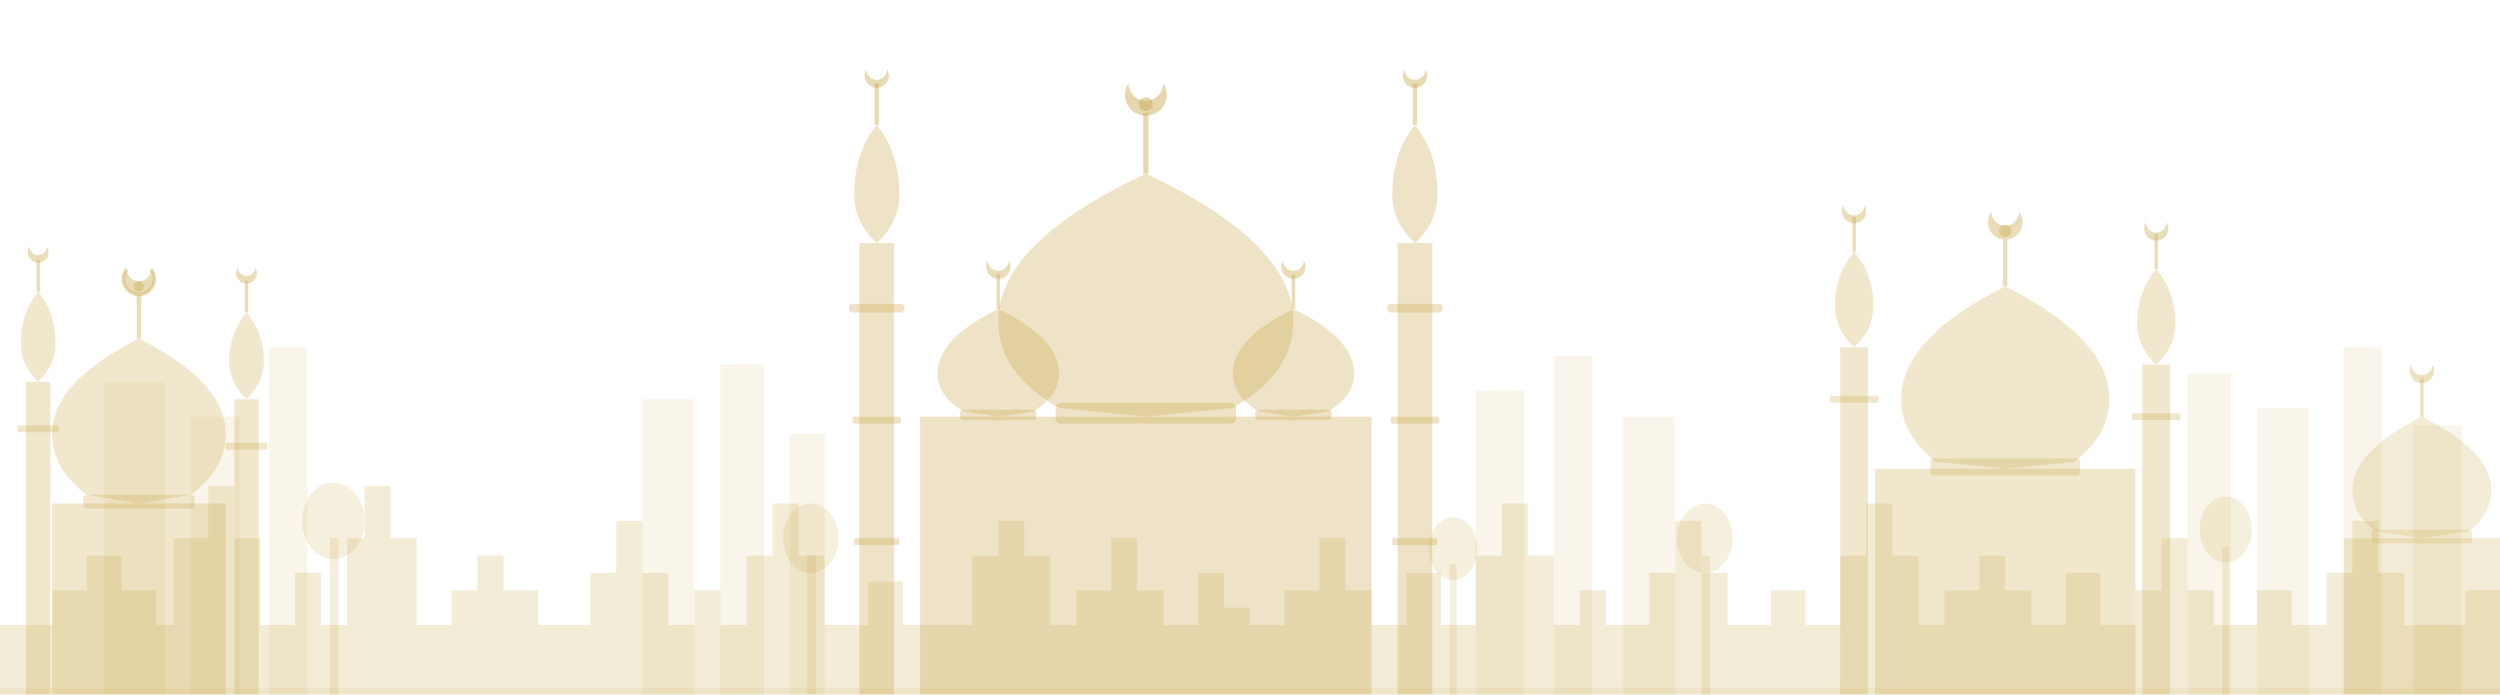
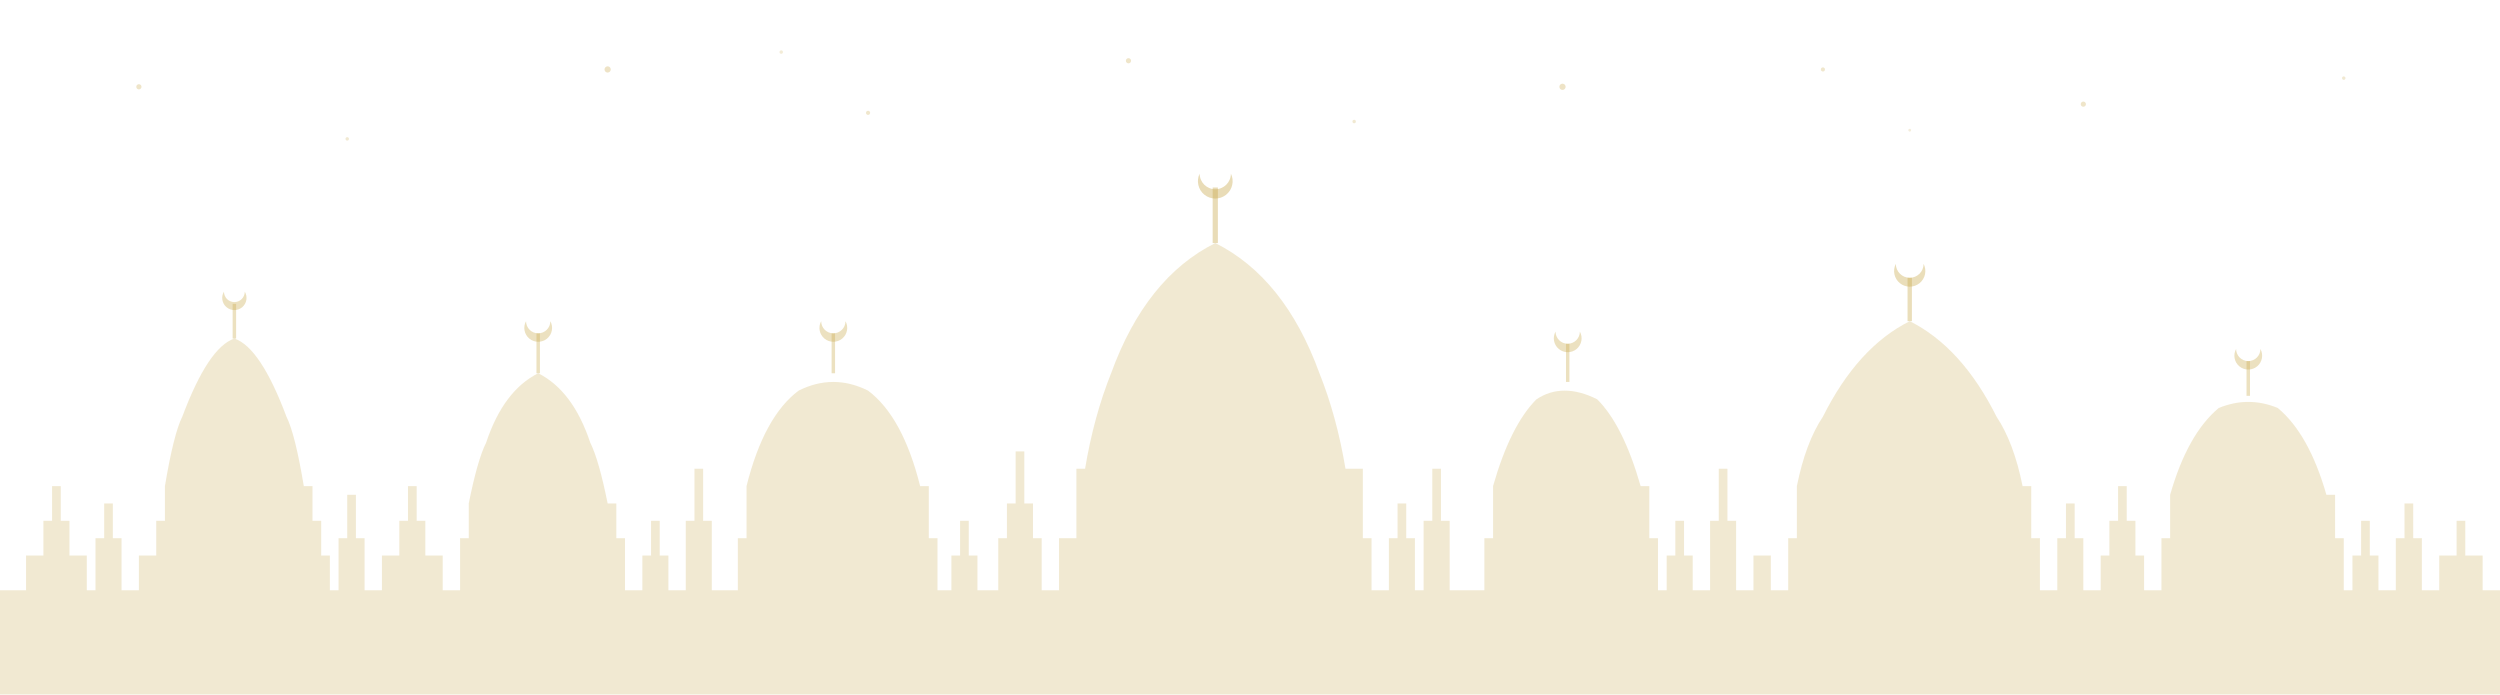
<svg xmlns="http://www.w3.org/2000/svg" viewBox="0 0 1440 400" preserveAspectRatio="none">
-   <g fill="rgba(201,168,76,0.12)">
-     <rect x="60" y="220" width="35" height="180" />
-     <rect x="110" y="240" width="28" height="160" />
-     <rect x="155" y="200" width="22" height="200" />
-     <rect x="370" y="230" width="30" height="170" />
-     <rect x="415" y="210" width="25" height="190" />
-     <rect x="455" y="250" width="20" height="150" />
-     <rect x="850" y="225" width="28" height="175" />
-     <rect x="895" y="205" width="22" height="195" />
-     <rect x="935" y="240" width="30" height="160" />
-     <rect x="1260" y="215" width="25" height="185" />
-     <rect x="1300" y="235" width="30" height="165" />
-     <rect x="1350" y="200" width="22" height="200" />
-     <rect x="1390" y="245" width="28" height="155" />
-   </g>
-   <path fill="rgba(201,168,76,0.22)" d="     M0,400 L0,360     L30,360 L30,340 L50,340 L50,320 L70,320 L70,340 L90,340 L90,360     L100,360 L100,310 L120,310 L120,280 L135,280 L135,310 L150,310 L150,360     L170,360 L170,330 L185,330 L185,360     L200,360     L200,310 L210,310 L210,280 L225,280 L225,310 L240,310 L240,360     L260,360 L260,340 L275,340 L275,320 L290,320 L290,340 L310,340 L310,360     L340,360 L340,330 L355,330 L355,300 L370,300 L370,330 L385,330 L385,360     L400,360 L400,340 L415,340 L415,360     L430,360 L430,320 L445,320 L445,290 L460,290 L460,320 L475,320 L475,360     L500,360 L500,335 L520,335 L520,360     L540,360     L560,360 L560,320 L575,320 L575,300 L590,300 L590,320 L605,320 L605,360     L620,360 L620,340 L640,340 L640,310 L655,310 L655,340 L670,340 L670,360     L690,360 L690,330 L705,330 L705,350 L720,350 L720,360     L740,360 L740,340 L760,340 L760,310 L775,310 L775,340 L790,340 L790,360     L810,360 L810,330 L830,330 L830,360     L850,360 L850,320 L865,320 L865,290 L880,290 L880,320 L895,320 L895,360     L910,360 L910,340 L925,340 L925,360     L950,360 L950,330 L965,330 L965,300 L980,300 L980,330 L995,330 L995,360     L1020,360 L1020,340 L1040,340 L1040,360     L1060,360 L1060,320 L1075,320 L1075,290 L1090,290 L1090,320 L1105,320 L1105,360     L1120,360 L1120,340 L1140,340 L1140,320 L1155,320 L1155,340 L1170,340 L1170,360     L1190,360 L1190,330 L1210,330 L1210,360     L1230,360 L1230,340 L1245,340 L1245,310 L1260,310 L1260,340 L1275,340 L1275,360     L1300,360 L1300,340 L1320,340 L1320,360     L1340,360 L1340,330 L1355,330 L1355,300 L1370,300 L1370,330 L1385,330 L1385,360     L1420,360 L1420,340 L1440,340 L1440,400 Z   " />
-   <g fill="rgba(201,168,76,0.28)">
-     <rect x="30" y="290" width="100" height="110" />
-     <path d="M80,290 Q80,290 50,285 Q30,270 30,250 Q30,220 80,195 Q130,220 130,250 Q130,270 110,285 Q80,290 80,290Z" />
-     <rect x="48" y="285" width="64" height="8" rx="2" />
-   </g>
-   <line x1="80" y1="195" x2="80" y2="170" stroke="rgba(201,168,76,0.40)" stroke-width="2.5" />
-   <circle cx="80" cy="165" r="3" fill="rgba(201,168,76,0.40)" />
-   <path d="M73,155 A9,9 0 1,0 87,155" fill="none" stroke="rgba(201,168,76,0.40)" stroke-width="2" />
-   <path d="M73,155 A9,9 0 1,0 87,155 A7,7 0 1,1 73,155Z" fill="rgba(201,168,76,0.40)" />
-   <g fill="rgba(201,168,76,0.28)">
-     <rect x="15" y="220" width="14" height="180" />
-     <path d="M22,220 Q12,210 12,198 Q12,180 22,168 Q32,180 32,198 Q32,210 22,220Z" />
-     <rect x="10" y="245" width="24" height="4" rx="1" />
-   </g>
-   <line x1="22" y1="168" x2="22" y2="150" stroke="rgba(201,168,76,0.38)" stroke-width="2" />
-   <path d="M17,142 A6,6 0 1,0 27,142 A4.5,4.5 0 1,1 17,142Z" fill="rgba(201,168,76,0.38)" />
-   <g fill="rgba(201,168,76,0.28)">
-     <rect x="135" y="230" width="14" height="170" />
-     <path d="M142,230 Q132,220 132,208 Q132,192 142,180 Q152,192 152,208 Q152,220 142,230Z" />
-     <rect x="130" y="255" width="24" height="4" rx="1" />
-   </g>
-   <line x1="142" y1="180" x2="142" y2="162" stroke="rgba(201,168,76,0.38)" stroke-width="2" />
-   <path d="M137,154 A6,6 0 1,0 147,154 A4.5,4.5 0 1,1 137,154Z" fill="rgba(201,168,76,0.38)" />
-   <g fill="rgba(201,168,76,0.32)">
-     <rect x="530" y="240" width="260" height="160" />
-     <path d="M660,240 Q660,240 610,235 Q575,215 575,185 Q575,140 660,100 Q745,140 745,185 Q745,215 710,235 Q660,240 660,240Z" />
-     <rect x="608" y="232" width="104" height="12" rx="3" />
-     <path d="M575,240 Q575,240 555,237 Q540,228 540,215 Q540,195 575,178 Q610,195 610,215 Q610,228 595,237 Q575,240 575,240Z" />
-     <rect x="553" y="236" width="44" height="6" rx="2" />
-     <path d="M745,240 Q745,240 725,237 Q710,228 710,215 Q710,195 745,178 Q780,195 780,215 Q780,228 765,237 Q745,240 745,240Z" />
-     <rect x="723" y="236" width="44" height="6" rx="2" />
-   </g>
-   <line x1="660" y1="100" x2="660" y2="65" stroke="rgba(201,168,76,0.45)" stroke-width="3" />
-   <circle cx="660" cy="60" r="4" fill="rgba(201,168,76,0.45)" />
-   <path d="M650,48 A12,12 0 1,0 670,48 A9.5,9.5 0 1,1 650,48Z" fill="rgba(201,168,76,0.45)" />
-   <line x1="575" y1="178" x2="575" y2="158" stroke="rgba(201,168,76,0.40)" stroke-width="2" />
-   <path d="M569,150 A7,7 0 1,0 581,150 A5.5,5.5 0 1,1 569,150Z" fill="rgba(201,168,76,0.40)" />
-   <line x1="745" y1="178" x2="745" y2="158" stroke="rgba(201,168,76,0.40)" stroke-width="2" />
-   <path d="M739,150 A7,7 0 1,0 751,150 A5.5,5.5 0 1,1 739,150Z" fill="rgba(201,168,76,0.40)" />
-   <g fill="rgba(201,168,76,0.32)">
-     <rect x="495" y="140" width="20" height="260" />
-     <path d="M505,140 Q492,128 492,112 Q492,88 505,72 Q518,88 518,112 Q518,128 505,140Z" />
-     <rect x="489" y="175" width="32" height="5" rx="2" />
-     <rect x="491" y="240" width="28" height="4" rx="1" />
-     <rect x="492" y="310" width="26" height="4" rx="1" />
-   </g>
-   <line x1="505" y1="72" x2="505" y2="48" stroke="rgba(201,168,76,0.42)" stroke-width="2.5" />
-   <path d="M499,40 A7,7 0 1,0 511,40 A5.5,5.5 0 1,1 499,40Z" fill="rgba(201,168,76,0.42)" />
-   <g fill="rgba(201,168,76,0.32)">
-     <rect x="805" y="140" width="20" height="260" />
-     <path d="M815,140 Q802,128 802,112 Q802,88 815,72 Q828,88 828,112 Q828,128 815,140Z" />
-     <rect x="799" y="175" width="32" height="5" rx="2" />
-     <rect x="801" y="240" width="28" height="4" rx="1" />
-     <rect x="802" y="310" width="26" height="4" rx="1" />
-   </g>
-   <line x1="815" y1="72" x2="815" y2="48" stroke="rgba(201,168,76,0.42)" stroke-width="2.5" />
-   <path d="M809,40 A7,7 0 1,0 821,40 A5.5,5.5 0 1,1 809,40Z" fill="rgba(201,168,76,0.42)" />
-   <g fill="rgba(201,168,76,0.28)">
-     <rect x="1080" y="270" width="150" height="130" />
-     <path d="M1155,270 Q1155,270 1115,266 Q1095,250 1095,230 Q1095,195 1155,165 Q1215,195 1215,230 Q1215,250 1195,266 Q1155,270 1155,270Z" />
-     <rect x="1112" y="264" width="86" height="10" rx="2" />
-   </g>
-   <line x1="1155" y1="165" x2="1155" y2="138" stroke="rgba(201,168,76,0.40)" stroke-width="2.5" />
-   <circle cx="1155" cy="133" r="3.5" fill="rgba(201,168,76,0.40)" />
-   <path d="M1147,122 A10,10 0 1,0 1163,122 A8,8 0 1,1 1147,122Z" fill="rgba(201,168,76,0.40)" />
-   <g fill="rgba(201,168,76,0.28)">
-     <rect x="1060" y="200" width="16" height="200" />
-     <path d="M1068,200 Q1057,190 1057,176 Q1057,158 1068,145 Q1079,158 1079,176 Q1079,190 1068,200Z" />
-     <rect x="1054" y="228" width="28" height="4" rx="1" />
-   </g>
-   <line x1="1068" y1="145" x2="1068" y2="125" stroke="rgba(201,168,76,0.38)" stroke-width="2" />
-   <path d="M1062,118 A7,7 0 1,0 1074,118 A5.5,5.5 0 1,1 1062,118Z" fill="rgba(201,168,76,0.38)" />
-   <g fill="rgba(201,168,76,0.28)">
-     <rect x="1234" y="210" width="16" height="190" />
-     <path d="M1242,210 Q1231,200 1231,186 Q1231,168 1242,155 Q1253,168 1253,186 Q1253,200 1242,210Z" />
-     <rect x="1228" y="238" width="28" height="4" rx="1" />
-   </g>
-   <line x1="1242" y1="155" x2="1242" y2="135" stroke="rgba(201,168,76,0.38)" stroke-width="2" />
-   <path d="M1236,128 A7,7 0 1,0 1248,128 A5.5,5.5 0 1,1 1236,128Z" fill="rgba(201,168,76,0.38)" />
-   <g fill="rgba(201,168,76,0.22)">
-     <rect x="1350" y="310" width="90" height="90" />
-     <path d="M1395,310 Q1395,310 1368,306 Q1355,296 1355,282 Q1355,260 1395,240 Q1435,260 1435,282 Q1435,296 1422,306 Q1395,310 1395,310Z" />
-     <rect x="1366" y="305" width="58" height="8" rx="2" />
-   </g>
-   <line x1="1395" y1="240" x2="1395" y2="218" stroke="rgba(201,168,76,0.35)" stroke-width="2" />
-   <path d="M1389,210 A7,7 0 1,0 1401,210 A5.5,5.5 0 1,1 1389,210Z" fill="rgba(201,168,76,0.35)" />
-   <g fill="rgba(201,168,76,0.18)">
-     <rect x="190" y="310" width="5" height="90" />
-     <ellipse cx="192" cy="300" rx="18" ry="22" />
-     <rect x="465" y="320" width="5" height="80" />
-     <ellipse cx="467" cy="310" rx="16" ry="20" />
-     <rect x="835" y="325" width="4" height="75" />
-     <ellipse cx="837" cy="316" rx="14" ry="18" />
-     <rect x="980" y="320" width="5" height="80" />
-     <ellipse cx="982" cy="310" rx="16" ry="20" />
-     <rect x="1280" y="315" width="4" height="85" />
-     <ellipse cx="1282" cy="305" rx="15" ry="19" />
-   </g>
-   <rect x="0" y="396" width="1440" height="4" fill="rgba(201,168,76,0.10)" />
+   <path fill="rgba(201,168,76,0.25)" d="     M0,400 L0,340      L15,340 L15,320 L25,320 L25,300 L30,300 L30,280 L35,280 L35,300 L40,300 L40,320 L50,320 L50,340      L55,340 L55,310 L60,310 L60,290 L65,290 L65,310 L70,310 L70,340      L80,340 L80,320      L90,320 L90,300     L95,300 L95,280     Q100,250 105,240     Q120,200 135,195     Q150,200 165,240     Q170,250 175,280     L180,280 L180,300     L185,300 L185,320      L190,320 L190,340      L195,340 L195,310 L200,310 L200,285 L205,285 L205,310 L210,310 L210,340      L220,340 L220,320 L230,320 L230,300 L235,300 L235,280 L240,280 L240,300 L245,300 L245,320 L255,320 L255,340      L265,340 L265,310      L270,310 L270,290     Q275,265 280,255     Q290,225 310,215     Q330,225 340,255     Q345,265 350,290     L355,290 L355,310      L360,310 L360,340      L370,340 L370,320 L375,320 L375,300 L380,300 L380,320 L385,320 L385,340      L395,340 L395,300 L400,300 L400,270 L405,270 L405,300 L410,300 L410,340      L420,340      L425,340 L425,310     L430,310 L430,280     Q440,240 460,225     Q480,215 500,225     Q520,240 530,280     L535,280 L535,310     L540,310 L540,340      L548,340 L548,320 L553,320 L553,300 L558,300 L558,320 L563,320 L563,340      L575,340 L575,310 L580,310 L580,290 L585,290 L585,260 L590,260 L590,290 L595,290 L595,310 L600,310 L600,340      L610,340 L610,310      L620,310 L620,270     L625,270     Q630,240 640,215     Q660,160 700,140     Q740,160 760,215     Q770,240 775,270     L780,270     L785,270 L785,310      L790,310 L790,340      L800,340 L800,310 L805,310 L805,290 L810,290 L810,310 L815,310 L815,340      L820,340 L820,300 L825,300 L825,270 L830,270 L830,300 L835,300 L835,340      L845,340      L855,340 L855,310     L860,310 L860,280     Q870,245 885,230     Q900,220 920,230     Q935,245 945,280     L950,280 L950,310     L955,310 L955,340      L960,340 L960,320 L965,320 L965,300 L970,300 L970,320 L975,320 L975,340      L985,340 L985,300 L990,300 L990,270 L995,270 L995,300 L1000,300 L1000,340      L1010,340 L1010,320 L1020,320 L1020,340      L1030,340 L1030,310      L1035,310 L1035,280     Q1040,255 1050,240     Q1070,200 1100,185     Q1130,200 1150,240     Q1160,255 1165,280     L1170,280 L1170,310      L1175,310 L1175,340      L1185,340 L1185,310 L1190,310 L1190,290 L1195,290 L1195,310 L1200,310 L1200,340      L1210,340 L1210,320 L1215,320 L1215,300 L1220,300 L1220,280 L1225,280 L1225,300 L1230,300 L1230,320 L1235,320 L1235,340      L1245,340 L1245,310      L1250,310 L1250,285     Q1260,250 1278,235     Q1295,228 1312,235     Q1330,250 1340,285     L1345,285 L1345,310      L1350,310 L1350,340      L1355,340 L1355,320 L1360,320 L1360,300 L1365,300 L1365,320 L1370,320 L1370,340      L1380,340 L1380,310 L1385,310 L1385,290 L1390,290 L1390,310 L1395,310 L1395,340      L1405,340 L1405,320 L1415,320 L1415,300 L1420,300 L1420,320 L1430,320 L1430,340      L1440,340 L1440,400 Z   " />
+   <line x1="135" y1="195" x2="135" y2="175" stroke="rgba(201,168,76,0.35)" stroke-width="2" />
+   <path d="M129,168 A7,7 0 1,0 141,168 A5.5,5.5 0 1,1 129,168Z" fill="rgba(201,168,76,0.35)" />
+   <line x1="310" y1="215" x2="310" y2="192" stroke="rgba(201,168,76,0.35)" stroke-width="2" />
+   <path d="M303,185 A8,8 0 1,0 317,185 A6.5,6.5 0 1,1 303,185Z" fill="rgba(201,168,76,0.35)" />
+   <line x1="480" y1="215" x2="480" y2="192" stroke="rgba(201,168,76,0.35)" stroke-width="2" />
+   <path d="M473,185 A8,8 0 1,0 487,185 A6.5,6.5 0 1,1 473,185Z" fill="rgba(201,168,76,0.35)" />
+   <line x1="700" y1="140" x2="700" y2="108" stroke="rgba(201,168,76,0.40)" stroke-width="3" />
+   <path d="M691,100 A10,10 0 1,0 709,100 A8,8 0 1,1 691,100Z" fill="rgba(201,168,76,0.40)" />
+   <line x1="903" y1="220" x2="903" y2="198" stroke="rgba(201,168,76,0.35)" stroke-width="2" />
+   <path d="M896,191 A8,8 0 1,0 910,191 A6.5,6.5 0 1,1 896,191Z" fill="rgba(201,168,76,0.35)" />
+   <line x1="1100" y1="185" x2="1100" y2="160" stroke="rgba(201,168,76,0.38)" stroke-width="2.5" />
+   <path d="M1092,152 A9,9 0 1,0 1108,152 A7,7 0 1,1 1092,152Z" fill="rgba(201,168,76,0.38)" />
+   <line x1="1295" y1="228" x2="1295" y2="208" stroke="rgba(201,168,76,0.35)" stroke-width="2" />
+   <path d="M1288,201 A8,8 0 1,0 1302,201 A6.5,6.5 0 1,1 1288,201Z" fill="rgba(201,168,76,0.35)" />
+   <circle cx="80" cy="50" r="1.5" fill="rgba(201,168,76,0.30)" />
+   <circle cx="200" cy="80" r="1" fill="rgba(201,168,76,0.25)" />
+   <circle cx="350" cy="40" r="1.8" fill="rgba(201,168,76,0.32)" />
+   <circle cx="500" cy="65" r="1.2" fill="rgba(201,168,76,0.28)" />
+   <circle cx="650" cy="35" r="1.5" fill="rgba(201,168,76,0.30)" />
+   <circle cx="780" cy="70" r="1" fill="rgba(201,168,76,0.25)" />
+   <circle cx="900" cy="50" r="1.8" fill="rgba(201,168,76,0.32)" />
+   <circle cx="1050" cy="40" r="1.2" fill="rgba(201,168,76,0.28)" />
+   <circle cx="1200" cy="60" r="1.5" fill="rgba(201,168,76,0.30)" />
+   <circle cx="1350" cy="45" r="1" fill="rgba(201,168,76,0.25)" />
+   <circle cx="450" cy="30" r="1" fill="rgba(201,168,76,0.22)" />
+   <circle cx="1100" cy="75" r="0.8" fill="rgba(201,168,76,0.20)" />
</svg>
